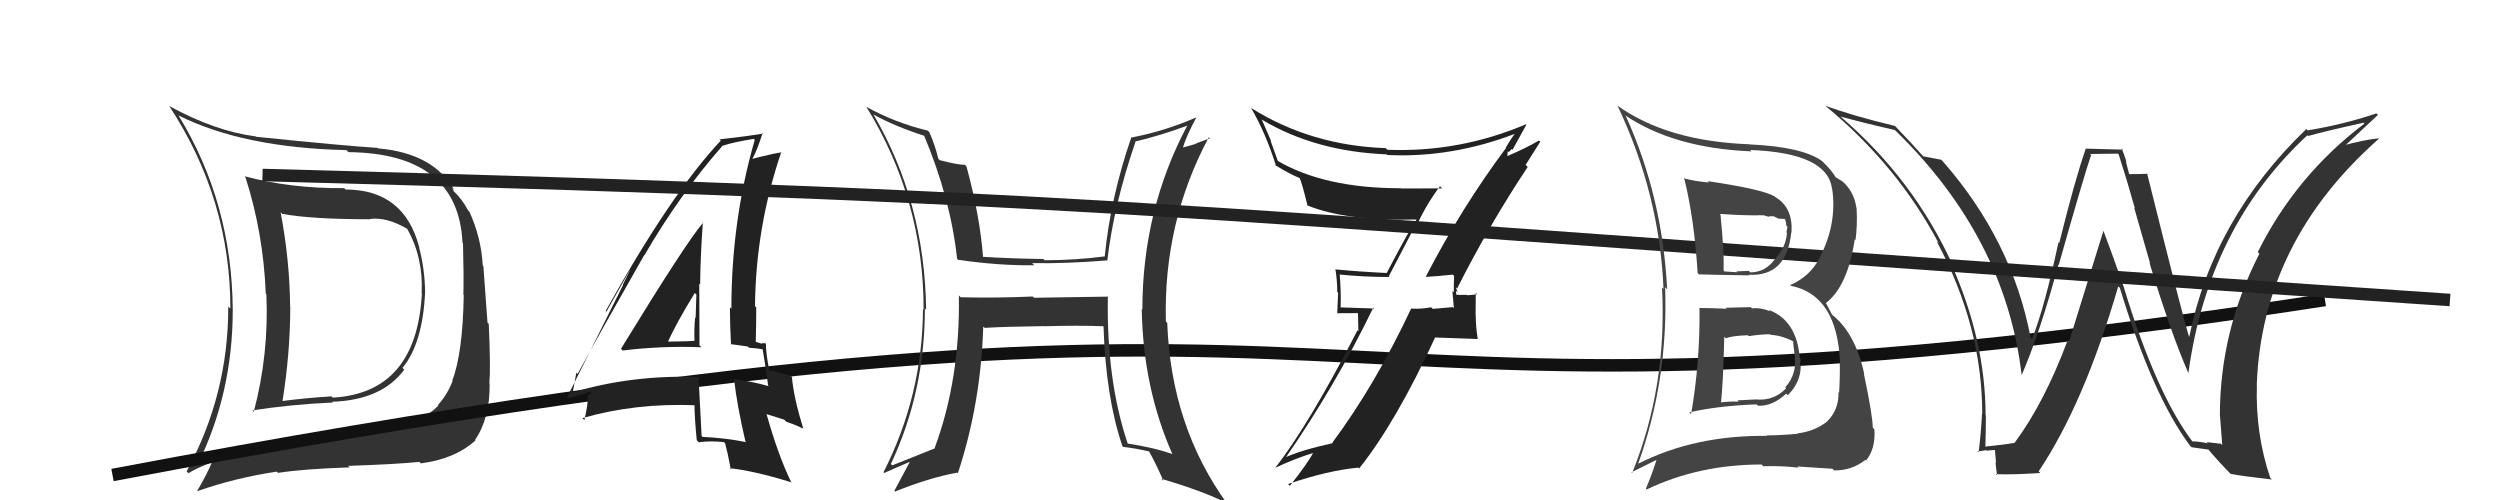
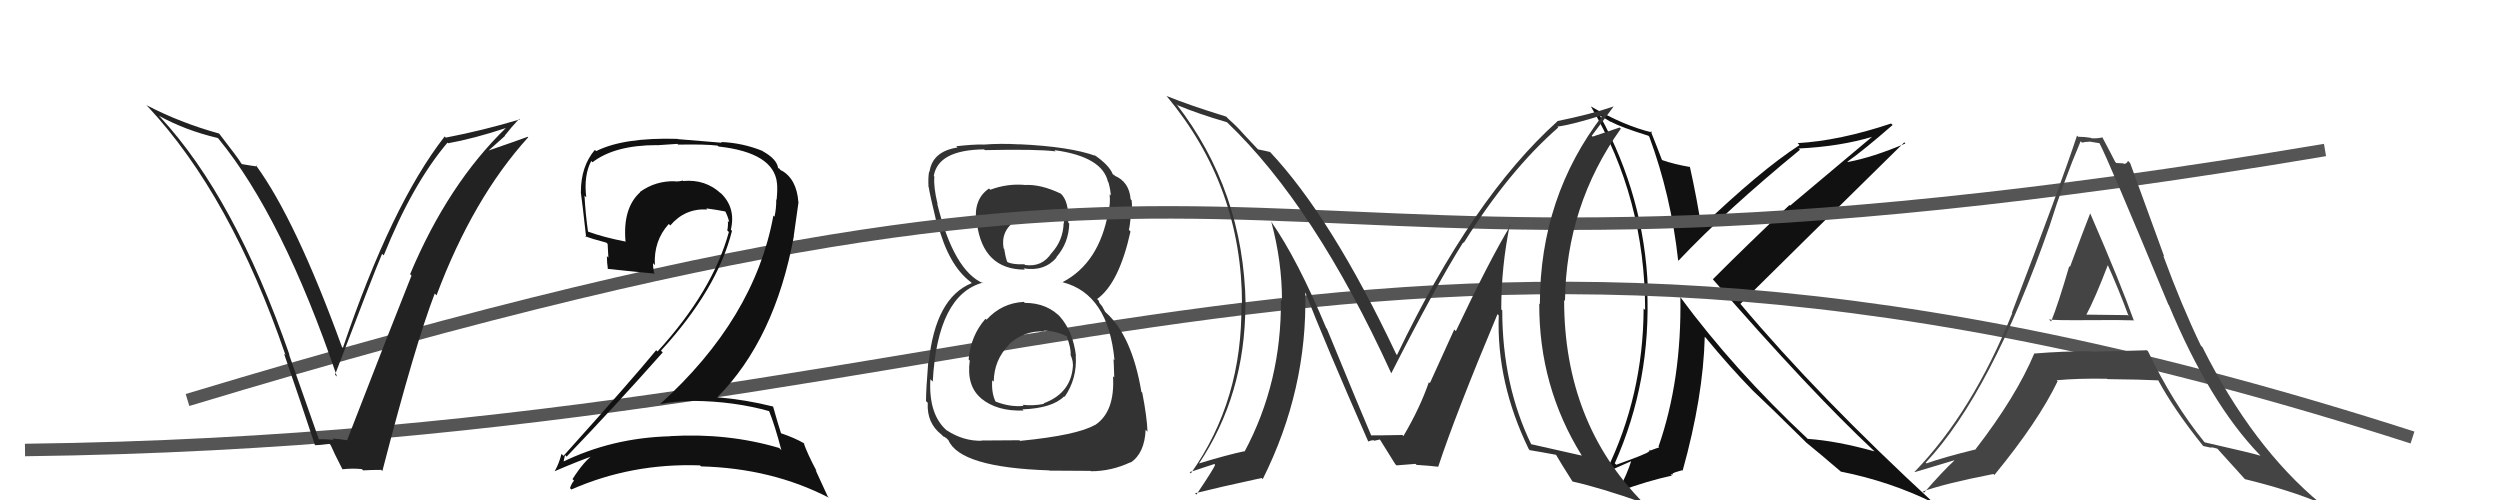
<svg xmlns="http://www.w3.org/2000/svg" width="200" height="40" viewBox="0,0,200,40">
-   <path fill="#333" d="M27.64 15.16L27.64 15.16L27.53 15.05Q23.27 15.09 19.57 14.10L19.54 14.07L19.63 14.16Q21.07 18.64 21.26 23.48L21.21 23.44L21.31 23.53Q21.52 28.35 20.30 32.95L20.33 32.98L20.19 32.84Q23.13 32.36 26.63 32.20L26.53 32.10L26.57 32.14Q30.55 32.01 32.34 29.57L32.35 29.59L32.20 29.43Q33.82 27.47 34.01 23.36L34.00 23.36L34.01 23.36Q33.98 21.51 33.53 19.80L33.57 19.84L33.55 19.82Q32.35 15.16 27.63 15.16ZM15.70 37.15L15.78 37.23L15.78 37.23Q18.62 31.50 18.62 24.80L18.53 24.71L18.62 24.80Q18.57 16.23 14.27 9.22L14.24 9.19L14.29 9.24Q19.46 11.82 27.72 12.01L27.84 12.13L27.88 12.17Q36.66 12.27 37.00 19.42L37.05 19.48L37.04 19.46Q37.11 22.12 37.07 23.57L37.16 23.66L37.10 23.59Q37.02 28.28 36.18 30.45L36.07 30.33L36.21 30.47Q35.79 31.57 35.03 32.41L35.04 32.43L35.07 32.45Q33.62 33.90 30.99 34.39L30.94 34.34L31.01 34.41Q29.45 34.72 26.44 34.94L26.45 34.95L26.34 34.85Q20.36 35.44 15.75 37.20ZM33.58 36.98L33.62 37.02L33.67 37.07Q36.40 36.72 38.04 35.23L38.02 35.22L38.00 35.20Q39.21 33.43 39.17 30.69L39.17 30.70L39.15 30.67Q39.26 29.41 39.10 25.91L39.00 25.81L38.67 21.29L38.62 21.23Q38.50 19.02 37.55 16.93L37.57 16.95L37.44 16.82Q36.97 15.93 36.29 15.29L36.31 15.31L36.19 15.04L36.34 15.19Q34.66 12.25 30.24 11.87L30.15 11.78L30.20 11.83Q27.48 11.66 20.48 10.94L20.44 10.90L20.45 10.91Q17.22 10.50 13.53 8.48L13.42 8.37L13.55 8.50Q18.43 15.93 18.43 24.69L18.28 24.54L18.26 24.51Q18.28 31.55 14.93 37.71L15.00 37.78L15.08 37.86Q15.65 37.48 16.98 36.98L16.93 36.93L16.96 36.96Q16.63 37.81 15.76 39.30L15.87 39.41L15.76 39.30Q18.80 38.23 22.15 37.73L22.20 37.79L22.24 37.83Q24.32 37.51 27.98 37.39L27.93 37.34L27.85 37.27Q31.72 37.14 33.55 36.95ZM33.61 23.34L33.75 23.49L33.75 23.49Q33.32 31.43 26.62 31.81L26.63 31.82L26.52 31.71Q24.58 31.82 22.52 32.09L22.51 32.08L22.59 32.16Q23.22 28.22 23.22 24.57L23.32 24.66L23.21 24.55Q23.18 20.83 22.45 16.98L22.52 17.05L22.58 17.11Q24.92 17.54 29.60 17.54L29.59 17.53L29.58 17.52Q30.91 17.34 32.55 18.29L32.46 18.19L32.57 18.30Q33.88 20.61 33.73 23.47Z" />
-   <path d="M9 38 C120 17,95 38,186 24" stroke="#111" fill="none" />
-   <path fill="#333" d="M88.55 23.67L88.60 23.73L82.72 23.82L82.62 23.72Q79.78 23.85 76.85 23.78L76.87 23.80L76.71 23.63Q76.82 30.33 74.77 35.85L74.85 35.94L74.78 35.87Q73.13 36.54 71.38 37.23L71.33 37.18L71.27 37.12Q73.99 31.34 73.99 24.68L74.03 24.72L74.09 24.79Q73.99 16.19 69.87 9.15L70.03 9.30L69.90 9.17Q71.54 10.09 74.02 10.89L73.98 10.86L73.89 10.76Q76.04 15.84 76.57 20.71L76.62 20.77L76.63 20.78Q79.89 21.26 82.74 21.22L82.58 21.06L82.58 21.05Q85.29 21.10 88.60 20.83L88.60 20.83L88.59 20.82Q89.09 16.44 90.84 11.34L90.84 11.35L90.81 11.32Q92.74 10.88 94.99 10.05L94.96 10.02L94.98 10.05Q91.39 16.81 91.39 24.77L91.36 24.73L91.34 24.71Q91.44 31.02 93.80 36.35L93.84 36.39L93.76 36.31Q92.25 35.79 90.19 35.48L90.08 35.37L90.23 35.52Q88.51 30.45 88.63 23.75ZM89.78 35.67L89.89 35.79L89.85 35.75Q90.83 35.86 91.94 36.12L91.97 36.16L91.93 36.12Q92.43 37.00 93.08 38.48L92.97 38.37L92.90 38.30Q96.31 39.31 98.10 40.23L98.22 40.35L98.18 40.31Q93.68 34.10 93.38 25.84L93.45 25.90L93.27 25.73Q93.06 17.79 96.71 10.97L96.80 11.06L95.69 11.47L95.71 11.49Q95.16 11.67 94.55 11.82L94.49 11.76L94.61 11.88Q94.88 10.93 95.72 9.37L95.87 9.53L95.73 9.38Q93.16 10.50 90.53 11.00L90.43 10.90L90.51 10.97Q88.84 15.82 88.38 20.50L88.41 20.53L88.39 20.51Q86.00 20.82 83.56 20.82L83.54 20.79L83.46 20.72Q81.03 20.69 78.52 20.54L78.56 20.57L78.65 20.66Q78.42 17.39 77.32 13.32L77.15 13.15L77.18 13.18Q76.62 13.19 75.17 12.81L75.11 12.74L75.07 12.71Q74.80 11.60 74.35 10.58L74.19 10.41L74.22 10.45Q71.61 9.82 69.33 8.56L69.31 8.55L69.30 8.53Q73.89 15.98 73.89 24.77L73.73 24.62L73.84 24.72Q73.80 31.65 70.68 37.78L70.60 37.70L70.74 37.84Q71.41 37.53 72.75 36.96L72.65 36.86L72.77 36.98Q72.35 37.74 71.55 39.26L71.55 39.26L71.61 39.32Q74.32 38.23 76.57 37.81L76.60 37.84L76.63 37.86Q78.47 32.28 78.66 26.12L78.72 26.18L78.78 26.23Q80.34 26.13 83.54 26.09L83.58 26.13L83.55 26.10Q86.37 26.02 88.27 26.10L88.36 26.18L88.28 26.11Q88.46 31.76 89.79 35.69Z" />
-   <path fill="#222" d="M114.07 22.19L114.02 22.13L114.04 22.15Q114.81 22.12 116.22 21.97L116.31 22.06L116.33 22.08Q116.30 22.74 116.30 23.39L116.19 23.28L116.31 24.65L116.23 24.57Q115.45 24.63 114.62 24.71L114.58 24.67L114.49 24.58Q113.76 24.73 112.92 24.69L112.91 24.67L112.90 24.67Q110.01 30.81 106.59 35.41L106.59 35.41L106.62 35.45Q104.04 36.02 102.74 36.63L102.83 36.71L102.80 36.69Q106.82 30.89 109.87 24.60L109.94 24.68L107.22 24.59L107.25 24.62Q107.29 23.32 107.18 21.99L107.24 22.06L107.15 21.96Q109.10 22.16 111.16 22.16L111.10 22.11L113.02 18.43L113.12 18.53Q113.98 16.50 115.20 14.90L115.30 15.00L115.37 15.07Q113.67 15.08 112.07 15.08L112.14 15.15L112.05 15.06Q105.95 15.06 102.18 12.85L102.23 12.89L101.64 11.24L101.69 11.28Q101.31 10.42 100.93 9.54L100.81 9.42L100.98 9.59Q105.23 12.12 110.94 12.35L110.91 12.32L110.99 12.40Q116.15 12.65 121.29 10.67L121.13 10.51L121.25 10.63Q120.96 10.95 120.46 11.82L120.55 11.91L120.48 11.84Q116.90 16.64 114.05 22.16ZM122.21 13.35L122.05 13.19L123.22 11.34L123.11 11.24Q122.21 11.79 120.54 12.51L120.58 12.55L120.62 12.10L120.70 12.17Q120.83 12.04 120.94 11.92L120.88 11.86L121.00 11.99Q121.38 11.30 122.11 9.97L122.02 9.88L122.08 9.94Q116.73 12.21 110.98 11.98L111.02 12.01L110.85 11.85Q104.90 11.64 100.14 8.67L100.22 8.75L100.06 8.59Q101.25 10.62 102.09 13.29L101.93 13.13L102.02 13.21Q103.21 13.95 104.01 14.26L103.84 14.08L103.96 14.21Q104.14 14.57 104.60 16.44L104.55 16.39L104.60 16.44Q107.77 17.71 113.29 17.56L113.32 17.58L113.32 17.58Q112.92 18.06 110.94 21.83L110.90 21.80L110.95 21.84Q108.80 21.74 106.82 21.55L106.80 21.54L106.84 21.58Q106.98 22.48 106.98 23.35L107.05 23.43L106.98 25.06L108.64 25.05L108.67 26.49L108.60 26.42Q104.77 33.90 101.99 37.47L101.94 37.43L101.96 37.45Q103.56 36.69 105.20 36.19L105.12 36.11L105.12 36.12Q104.56 37.15 103.19 38.86L103.10 38.78L103.05 38.72Q106.22 37.64 108.66 37.41L108.79 37.53L108.73 37.48Q111.70 33.75 114.82 26.97L114.85 27.00L118.21 27.12L118.22 27.13Q118.06 26.13 118.06 25.22L118.05 25.22L118.06 23.43L118.17 23.54Q117.94 23.58 117.39 23.62L117.22 23.45L117.36 23.59Q116.77 23.59 116.50 23.59L116.54 23.62L116.53 23.61Q116.45 23.42 116.49 23.27L116.62 23.40L116.46 22.98L116.57 23.08Q119.13 18.00 122.22 13.35Z" />
-   <path fill="#222" d="M49.69 27.91L49.81 28.03L49.82 28.04Q52.91 27.66 56.11 27.78L55.93 27.60L55.96 27.63Q55.94 25.10 55.94 22.70L55.98 22.74L56.01 22.77Q56.04 20.33 56.23 17.78L56.26 17.80L56.26 17.80Q54.90 19.37 49.68 27.90ZM59.61 35.28L59.56 35.22L59.70 35.37Q57.99 35.03 56.20 34.95L56.13 34.88L56.13 34.88Q56.00 32.58 55.88 30.10L55.87 30.09L55.94 30.16Q50.60 29.97 45.88 31.37L45.76 31.25L45.83 31.32Q45.92 30.80 46.11 29.81L46.20 29.90L46.21 29.91Q47.95 26.70 51.53 20.42L51.55 20.44L51.54 20.44Q54.40 15.52 57.82 11.64L57.89 11.71L57.84 11.65Q58.63 11.38 60.30 11.11L60.30 11.11L60.38 11.19Q58.51 17.66 58.51 24.70L58.36 24.55L58.39 24.58Q58.40 26.07 58.48 27.56L58.45 27.53L59.82 27.72L59.92 27.82Q60.52 27.85 61.13 27.96L61.02 27.85L60.99 27.83Q61.19 28.90 61.45 30.84L61.52 30.91L61.52 30.90Q60.17 30.51 58.68 30.32L58.80 30.44L58.73 30.36Q58.95 32.37 59.63 35.30ZM61.33 27.52L61.34 27.53L61.30 27.49Q61.14 27.44 60.95 27.44L61.02 27.52L60.47 27.35L60.46 27.33Q60.50 26.00 60.50 24.59L60.47 24.56L60.40 24.49Q60.46 18.16 62.51 12.14L62.51 12.14L62.55 12.18Q61.67 12.32 60.22 12.70L60.22 12.70L60.20 12.68Q60.56 12.05 61.01 10.64L60.89 10.52L61.06 10.69Q59.62 10.92 57.56 11.15L57.62 11.21L57.66 11.25Q53.66 15.51 48.45 24.88L48.51 24.94L50.58 21.26L50.57 21.25Q50.09 22.22 49.82 22.79L49.84 22.81L45.36 31.80L45.42 31.86Q46.07 31.72 47.22 31.33L47.30 31.42L47.11 31.61L47.04 31.54Q47.05 32.35 46.75 33.61L46.67 33.53L46.59 33.45Q50.81 32.23 55.65 32.42L55.56 32.34L55.56 32.33Q55.55 33.24 55.74 35.22L55.79 35.27L55.91 35.38Q56.84 35.25 57.91 35.37L57.90 35.35L58.01 35.46Q58.21 36.20 58.47 37.57L58.33 37.42L58.37 37.46Q60.22 37.64 63.23 38.56L63.20 38.52L63.33 38.65Q62.25 36.43 61.33 33.15L61.29 33.12L62.73 33.57L62.92 33.75Q63.57 33.95 64.25 34.29L64.17 34.20L64.26 34.29Q63.50 31.82 63.35 30.15L63.23 30.03L63.32 30.12Q62.61 29.83 61.47 29.60L61.61 29.74L61.56 29.69Q61.27 28.33 61.27 27.45ZM53.35 27.38L53.29 27.32L53.40 27.43Q54.02 25.99 55.58 23.44L55.74 23.60L55.71 23.57Q55.69 24.50 55.65 25.45L55.70 25.50L55.61 25.41Q55.52 26.32 55.56 27.27L55.61 27.31L55.55 27.26Q55.07 27.31 54.49 27.31L54.44 27.25L54.50 27.31Q53.91 27.33 53.30 27.33Z" />
-   <path fill="#333" d="M175.35 35.31L175.38 35.33L175.46 35.41Q172.50 31.54 169.88 22.90L169.85 22.87L169.88 22.90Q169.09 20.63 168.29 18.50L168.27 18.48L165.51 27.37L165.40 27.25Q163.57 32.17 161.18 35.41L161.25 35.49L161.19 35.42Q160.43 35.57 158.79 35.73L158.87 35.80L158.83 35.76Q158.87 34.51 158.87 33.25L158.90 33.28L158.85 33.23Q158.83 27.19 156.08 21.07L156.18 21.16L156.21 21.19Q153.04 14.26 147.18 9.27L147.09 9.18L147.23 9.32Q149.23 9.87 151.59 10.40L151.70 10.51L151.66 10.47Q160.43 19.02 161.73 29.98L161.70 29.95L161.74 29.99Q163.23 26.53 164.67 21.17L164.78 21.27L164.70 21.19Q166.79 13.81 167.29 12.40L167.21 12.32L169.43 12.29L169.50 12.37Q170.14 14.34 170.79 16.66L170.73 16.60L172.01 21.08L171.96 21.03Q173.66 26.61 175.07 29.85L174.97 29.75L175.07 29.85Q176.67 18.16 184.59 10.82L184.60 10.83L184.65 10.88Q186.11 10.47 189.08 9.82L189.05 9.79L189.15 9.89Q183.67 14.04 180.62 20.17L180.72 20.27L180.75 20.30Q177.59 26.47 177.59 33.24L177.62 33.27L177.60 33.26Q177.70 34.46 177.78 35.60L177.68 35.50L176.52 35.37L176.62 35.47Q175.93 35.31 175.36 35.31ZM181.74 38.34L181.71 38.32L181.62 38.23Q180.43 34.71 180.55 30.83L180.44 30.73L180.54 30.82Q180.95 19.36 190.31 11.10L190.31 11.09L190.29 11.07Q189.20 11.16 187.26 11.69L187.28 11.72L187.40 11.84Q188.33 10.98 190.24 9.19L190.22 9.18L190.12 9.07Q187.56 9.94 184.62 10.43L184.67 10.48L184.51 10.32Q177.05 17.47 175.14 26.95L175.12 26.92L175.12 26.93Q174.63 25.38 171.78 13.92L171.87 14.01L171.77 13.90Q171.30 13.93 170.34 13.93L170.33 13.92L170.06 12.88L170.12 12.95Q169.94 12.35 169.72 11.85L169.83 11.97L166.86 11.89L166.86 11.90Q166.01 14.32 164.74 19.44L164.73 19.43L164.68 19.38Q163.55 24.65 162.56 27.12L162.51 27.07L162.45 27.01Q160.96 19.21 155.41 12.89L155.32 12.80L155.30 12.78Q154.80 12.69 153.84 12.50L153.87 12.53L153.94 12.60Q153.10 11.64 151.54 10.01L151.70 10.17L151.61 10.08Q148.20 9.26 146.03 8.46L146.17 8.60L146.07 8.50Q151.82 13.26 155.10 19.47L154.96 19.33L154.94 19.32Q158.58 26.11 158.58 33.11L158.55 33.08L158.56 33.10Q158.49 34.58 158.29 36.18L158.22 36.11L158.20 36.08Q158.45 36.11 158.90 36.01L159.07 36.18L158.95 36.05Q159.45 36.00 159.68 36.00L159.59 35.91L159.68 37.03L159.64 36.99Q159.69 37.50 159.77 38.04L159.65 37.91L159.66 37.93Q160.94 37.99 163.23 37.84L163.07 37.68L163.09 37.71Q166.72 32.31 169.46 22.91L169.59 23.03L169.59 23.04Q172.23 31.69 175.20 35.65L175.28 35.73L175.33 35.78Q175.86 35.85 176.70 35.97L176.58 35.85L176.55 35.82Q177.50 36.96 178.57 38.03L178.54 38.00L178.45 37.91Q179.36 38.09 181.75 38.36Z" />
-   <path d="M21 14 C96 16,92 17,196 24" stroke="#222" fill="none" />
-   <path fill="#444" d="M136.00 24.70L135.96 24.65L135.96 24.65Q136.01 28.97 135.29 33.12L135.25 33.09L135.16 32.99Q137.44 32.46 140.53 32.35L140.48 32.30L140.65 32.46Q141.83 32.50 142.89 31.49L142.95 31.55L143.02 31.62Q144.06 30.59 144.06 29.26L144.09 29.29L143.97 29.17Q144.06 28.96 144.03 28.69L143.98 28.64L143.98 28.64Q143.74 25.62 141.49 24.79L141.48 24.77L141.61 24.90Q140.84 24.59 140.16 24.67L140.11 24.62L140.06 24.57Q139.09 24.59 138.06 24.62L138.09 24.66L138.14 24.70Q136.97 24.64 135.94 24.64ZM134.68 14.17L134.74 14.23L134.72 14.20Q135.54 17.46 135.81 21.84L135.88 21.91L135.92 21.95Q137.29 21.99 139.96 22.03L139.97 22.04L139.90 21.98Q142.95 22.14 143.30 18.59L143.35 18.64L143.32 18.61Q143.45 16.62 142.05 15.78L142.08 15.81L141.98 15.72Q141.02 15.14 136.61 14.49L136.62 14.50L136.72 14.60Q135.72 14.52 134.80 14.29ZM131.05 37.07L130.99 37.01L131.06 37.08Q133.47 30.36 133.21 22.97L133.32 23.09L133.37 23.13Q133.00 15.76 130.07 9.29L130.12 9.34L129.99 9.21Q133.90 11.86 140.13 12.11L140.13 12.12L140.02 12.00Q146.22 12.23 146.56 15.12L146.70 15.26L146.58 15.14Q146.97 17.96 145.56 20.63L145.56 20.63L145.57 20.64Q144.80 22.12 143.21 22.81L143.15 22.74L143.26 22.86Q146.97 23.60 147.20 28.97L147.15 28.92L147.18 28.95Q147.21 30.00 147.13 31.41L147.11 31.39L147.08 31.37Q147.12 32.77 146.18 33.70L146.15 33.67L146.19 33.71Q145.14 34.52 143.80 34.67L143.81 34.67L143.84 34.70Q142.41 34.83 141.34 34.83L141.29 34.79L141.37 34.87Q135.60 34.80 131.07 37.09ZM143.90 37.43L143.80 37.33L143.79 37.32Q144.73 37.39 146.59 37.50L146.66 37.56L146.72 37.63Q148.13 37.66 149.23 36.79L149.27 36.83L149.28 36.84Q150.06 35.91 149.95 34.34L149.82 34.21L149.82 34.21Q149.83 33.35 149.11 29.89L149.18 29.96L149.14 29.92Q148.43 26.65 146.56 25.17L146.56 25.17L146.11 24.30L146.06 24.25Q147.81 22.92 148.38 19.15L148.42 19.19L148.44 19.21Q148.60 18.07 148.53 16.67L148.36 16.50L148.52 16.66Q148.31 15.19 147.20 14.35L147.20 14.35L147.35 14.50Q146.94 14.21 146.83 14.17L146.88 14.22L146.87 14.21Q146.56 13.64 145.72 12.84L145.82 12.94L145.76 12.88Q144.17 11.74 139.94 11.55L140.01 11.62L139.94 11.54Q133.34 11.30 129.34 8.41L129.31 8.37L129.41 8.47Q132.77 15.57 133.08 23.11L132.99 23.02L132.96 22.99Q133.38 30.91 130.57 37.84L130.51 37.79L132.52 36.79L132.52 36.79Q132.16 37.95 131.67 39.09L131.71 39.14L131.73 39.16Q135.90 37.16 140.93 37.16L141.10 37.34L141.07 37.30Q142.43 37.25 143.87 37.41ZM141.75 26.87L141.67 26.79L141.67 26.79Q142.51 26.83 143.43 27.29L143.33 27.20L143.46 27.32Q143.45 27.54 143.60 28.60L143.64 28.65L143.58 28.59Q143.75 29.94 142.82 30.99L142.80 30.96L142.89 31.06Q141.93 32.07 140.52 31.96L140.51 31.95L139.00 32.03L139.09 32.13Q138.26 32.10 137.54 32.21L137.57 32.25L137.67 32.35Q137.87 30.41 137.94 26.94L138.04 27.04L138.06 27.06Q138.58 26.86 139.83 26.82L139.96 26.94L139.91 26.89Q141.03 26.72 141.63 26.75ZM140.61 17.17L140.66 17.21L141.06 17.23L141.03 17.20Q141.37 17.32 141.56 17.35L141.51 17.30L141.89 17.30L142.27 17.49L142.83 17.52L142.76 17.45Q142.90 17.74 142.90 18.04L143.00 18.14L142.91 18.59L142.96 18.63Q142.87 19.80 141.99 20.73L142.03 20.77L141.99 20.73Q141.23 21.79 140.02 21.79L140.00 21.77L139.90 21.67Q138.91 21.71 138.91 21.71L138.95 21.74L138.98 21.78Q137.61 21.70 137.95 21.70L137.92 21.67L137.89 21.64Q137.94 20.20 137.64 17.16L137.52 17.04L137.59 17.11Q139.15 17.23 140.68 17.23Z" />
+   <path fill="#111" d="M131.94 10.93L131.88 10.87L131.94 10.93Q133.68 15.64 134.25 20.82L134.32 20.88L134.28 20.85Q138.09 16.82 144.00 11.98L143.96 11.95L143.89 11.88Q147.24 11.72 149.86 10.92L149.83 10.89L143.21 16.45L143.16 16.40Q139.88 19.48 137.03 22.34L136.84 22.15L136.92 22.22Q144.85 31.34 149.91 36.06L149.97 36.12L149.96 36.11Q146.95 35.27 144.63 35.11L144.64 35.13L144.62 35.11Q138.71 29.58 134.41 23.75L134.50 23.85L134.43 23.77Q134.54 30.40 132.68 35.73L132.77 35.82L132.74 35.79Q132.53 35.85 132.04 36.04L131.98 35.98L131.93 36.12L131.92 36.11Q131.85 36.27 129.30 37.18L129.23 37.11L129.18 37.07Q132.12 30.48 131.77 23.02L131.86 23.11L131.83 23.08Q131.55 15.79 128.01 9.28L127.91 9.19L128.56 9.57L128.88 9.77L128.84 9.70L128.91 9.76Q129.66 10.17 131.87 10.86ZM132.04 10.46L132.16 10.58L132.18 10.60Q129.92 10.06 127.30 8.53L127.23 8.47L127.25 8.48Q131.61 15.86 131.61 24.80L131.50 24.69L131.49 24.68Q131.46 31.65 128.49 37.71L128.54 37.76L130.55 36.87L130.51 36.84Q130.18 37.91 129.49 39.21L129.42 39.13L129.58 39.29Q131.80 38.47 133.75 38.05L133.65 37.96L133.86 37.94L133.80 37.88Q134.00 37.77 134.57 37.62L134.65 37.70L134.61 37.66Q136.26 31.74 136.38 26.94L136.31 26.87L136.46 27.02Q138.38 29.36 140.21 31.23L140.38 31.40L140.27 31.29Q141.42 32.36 144.43 35.33L144.41 35.32L144.53 35.43L144.47 35.38Q145.46 36.18 147.33 37.78L147.40 37.85L147.28 37.73Q151.23 38.52 154.69 40.23L154.70 40.24L154.70 40.24Q145.49 31.75 139.25 24.33L139.10 24.18L139.23 24.31Q143.59 19.99 152.34 11.39L152.28 11.32L152.43 11.48Q149.85 12.58 147.83 12.96L147.87 13.01L147.80 12.93Q149.09 12.02 151.41 10.00L151.34 9.93L151.29 9.88Q147.16 11.26 143.81 11.45L143.89 11.53L143.96 11.61Q140.84 13.62 135.96 18.30L135.99 18.33L136.16 18.50Q135.76 15.89 135.19 13.34L135.10 13.25L135.20 13.36Q133.97 13.15 132.98 12.81L132.86 12.69L132.95 12.78Q132.63 11.92 132.05 10.47Z" />
+   <path d="M2 36 C85 35,109 8,193 35" stroke="#555" fill="none" />
+   <path fill="#333" d="M81.97 24.22L81.85 24.09L81.91 24.15Q80.14 24.24 78.92 25.58L78.94 25.59L78.84 25.50Q77.65 26.86 77.49 28.76L77.52 28.78L77.58 28.85Q77.30 30.89 78.52 31.89L78.60 31.98L78.49 31.87Q79.75 32.92 81.88 32.84L81.96 32.92L81.79 32.75Q84.18 32.66 85.13 31.71L85.14 31.72L85.17 31.75Q86.18 30.29 86.06 28.46L86.07 28.46L86.08 28.48Q85.84 26.49 84.76 25.29L84.88 25.41L84.94 25.47Q83.81 24.23 81.99 24.23ZM81.86 14.70L81.87 14.71L81.95 14.79Q80.55 14.68 79.22 15.18L79.08 15.04L79.12 15.08Q77.87 15.93 78.10 17.79L78.15 17.84L78.15 17.85Q78.64 21.57 81.99 21.57L81.88 21.46L81.89 21.47Q83.54 21.74 84.53 20.60L84.58 20.66L84.50 20.58Q85.50 19.44 85.54 17.88L85.48 17.83L85.46 17.81Q85.54 16.06 84.82 15.45L84.97 15.60L84.86 15.49Q83.25 14.72 81.96 14.80ZM81.60 35.26L81.55 35.22L78.53 35.24L78.55 35.26Q77.07 35.30 75.73 34.42L75.75 34.44L75.78 34.47Q74.27 33.19 74.43 30.34L74.61 30.52L74.62 30.53Q75.00 23.60 78.62 22.61L78.51 22.51L78.67 22.67Q76.31 21.68 74.98 16.31L74.91 16.24L75.01 16.34Q74.67 14.93 74.75 14.13L74.64 14.03L74.70 14.09Q75.04 11.99 78.73 11.95L78.78 12.00L78.79 12.01Q83.00 11.92 84.45 12.11L84.32 11.98L84.35 12.01Q88.18 12.53 88.64 14.55L88.74 14.66L88.68 14.60Q88.86 15.27 88.86 15.65L88.87 15.65L88.77 15.55Q88.85 16.32 88.66 16.93L88.52 16.79L88.67 16.94Q87.94 21.04 85.01 22.57L85.11 22.67L85.02 22.58Q88.66 23.52 89.16 28.81L89.10 28.75L89.08 28.73Q89.10 28.91 89.14 30.20L89.09 30.15L89.04 30.10Q89.21 32.94 87.61 34.00L87.52 33.91L87.60 33.99Q86.18 34.82 81.61 35.27ZM83.95 37.65L83.95 37.65L87.25 37.67L87.27 37.70Q88.91 37.70 90.44 36.98L90.43 36.97L90.46 37.00Q91.57 36.25 91.65 34.38L91.75 34.48L91.80 34.54Q91.76 33.36 91.38 31.41L91.29 31.33L91.31 31.34Q90.56 26.87 88.47 25.00L88.41 24.94L88.18 24.52L87.94 24.21L87.91 24.07L87.77 23.92Q89.52 22.67 90.44 18.52L90.44 18.52L90.31 18.39Q90.39 18.09 90.47 17.25L90.48 17.27L90.48 17.27Q90.61 16.63 90.53 16.02L90.39 15.88L90.45 15.94Q90.34 14.54 89.16 14.05L89.18 14.06L89.12 13.96L89.07 13.99L89.03 13.95Q88.73 13.20 87.55 12.40L87.52 12.36L87.66 12.47L87.67 12.48Q85.63 11.73 81.55 11.54L81.58 11.57L81.56 11.55Q80.03 11.46 78.66 11.57L78.62 11.53L78.64 11.56Q77.80 11.55 76.50 11.70L76.56 11.76L76.60 11.80Q74.59 12.11 74.36 13.75L74.32 13.71L74.33 13.72Q74.24 14.17 74.28 14.96L74.24 14.92L74.30 14.98Q74.36 15.46 74.93 17.82L75.05 17.94L75.02 17.91Q75.88 21.21 77.63 22.54L77.56 22.47L77.74 22.64L77.74 22.65Q74.83 23.82 74.30 28.99L74.42 29.11L74.26 28.95Q74.08 31.17 74.08 32.09L74.23 32.23L74.22 32.22Q74.13 33.84 75.31 34.76L75.35 34.80L75.49 34.94Q75.45 34.87 75.72 35.06L75.84 35.18L75.87 35.21Q76.81 37.40 83.93 37.63ZM83.65 26.61L83.54 26.50L83.49 26.45Q84.49 26.47 85.37 26.92L85.40 26.95L85.33 26.89Q85.69 27.85 85.65 28.39L85.66 28.40L85.64 28.38Q85.83 28.83 85.83 29.14L85.73 29.04L85.84 29.14Q85.76 31.43 83.48 32.27L83.56 32.35L83.52 32.31Q82.60 32.49 81.80 32.38L81.95 32.53L81.89 32.47Q80.78 32.58 79.64 32.12L79.69 32.17L79.64 32.12Q79.30 31.40 79.38 30.41L79.37 30.41L79.50 30.53Q79.52 28.80 80.72 27.58L80.83 27.70L80.70 27.56Q81.96 26.41 83.56 26.52ZM83.76 17.02L83.79 17.05L83.77 17.03Q84.68 17.03 85.21 17.18L85.15 17.11L85.11 17.87L85.09 17.86Q85.05 19.22 84.14 20.23L84.27 20.37L84.13 20.23Q83.38 21.39 82.01 21.20L81.87 21.07L81.94 21.14Q80.99 21.18 80.57 20.95L80.63 21.01L80.58 20.96Q80.44 20.59 80.33 19.90L80.47 20.04L80.29 19.87Q80.04 18.48 81.26 17.64L81.31 17.69L81.38 17.76Q82.41 17.04 83.82 17.08Z" />
+   <path d="M15 32 C111 3,91 28,186 12" stroke="#555" fill="none" />
+   <path fill="#444" d="M164.07 25.70L164.06 25.69L163.91 25.54Q164.01 25.64 167.40 25.61L167.44 25.65L167.40 25.61Q169.67 25.59 170.74 25.63L170.78 25.67L170.68 25.57Q169.67 22.73 167.23 17.10L167.27 17.13L167.21 17.08Q166.65 18.50 165.60 21.35L165.55 21.30L165.54 21.29Q164.66 24.31 164.09 25.72ZM171.75 28.02L171.92 28.18L171.75 28.02Q169.58 28.09 167.38 28.13L167.32 28.08L167.35 28.10Q165.05 28.09 162.77 28.28L162.86 28.38L162.75 28.26Q161.28 31.75 158.05 35.93L158.16 36.05L158.06 35.95Q155.50 36.58 154.12 37.07L154.12 37.07L154.06 37.01Q159.28 31.45 163.96 18.09L163.99 18.12L163.96 18.09Q165.08 14.53 166.45 11.30L166.48 11.33L166.57 11.41Q166.80 11.34 167.14 11.34L167.12 11.32L167.98 11.46L167.93 11.40Q168.64 12.72 173.47 24.37L173.57 24.47L173.50 24.39Q176.76 32.22 180.76 36.37L180.82 36.44L180.84 36.46Q180.27 36.27 176.39 35.39L176.37 35.38L176.34 35.35Q173.82 32.25 171.84 28.10ZM176.24 35.66L176.25 35.68L176.90 35.82L176.86 35.79Q177.09 35.79 177.40 35.90L177.36 35.87L177.43 35.94Q177.69 36.24 179.52 38.25L179.64 38.38L179.59 38.33Q183.23 39.22 185.63 40.25L185.63 40.26L185.66 40.29Q180.20 35.77 176.20 27.78L176.16 27.74L176.07 27.65Q174.51 24.41 173.06 20.45L173.14 20.53L170.41 13.04L170.24 12.87Q170.14 13.11 169.91 13.11L169.87 13.07L169.30 13.04L169.21 12.94Q168.91 12.34 168.18 10.97L168.12 10.91L168.21 10.99Q167.77 11.09 167.32 11.06L167.27 11.01L167.29 11.03Q166.79 10.94 166.25 10.94L166.30 10.99L166.16 10.85Q164.84 14.86 160.95 25.02L160.99 25.06L160.98 25.05Q157.81 32.95 153.16 37.75L153.26 37.85L153.18 37.77Q154.30 37.44 156.32 36.83L156.19 36.70L156.34 36.85Q155.48 37.63 153.92 39.42L153.92 39.42L153.82 39.32Q155.55 38.69 159.47 37.92L159.56 38.01L159.55 38.00Q163.05 33.74 164.61 30.50L164.61 30.50L164.53 30.42Q166.23 30.26 168.55 30.30L168.54 30.29L168.59 30.33Q171.31 30.36 172.68 30.43L172.66 30.41L172.62 30.36Q173.91 32.76 176.27 35.70ZM168.52 20.98L168.51 20.96L168.52 20.97Q169.52 23.20 170.29 25.29L170.21 25.21L166.85 25.17L166.89 25.21Q167.60 23.90 168.66 21.12Z" />
+   <path fill="#222" d="M25.48 35.16L25.54 35.23L23.12 28.35L23.16 28.39Q18.76 15.77 12.82 9.37L12.85 9.40L12.71 9.26Q14.83 10.43 17.42 11.04L17.35 10.97L17.49 11.11Q22.62 17.38 26.96 30.13L26.90 30.07L26.80 29.98Q29.88 21.90 30.57 20.30L30.60 20.34L30.70 20.43Q32.99 14.73 35.80 11.41L35.92 11.53L35.85 11.46Q37.92 11.09 40.54 10.22L40.52 10.20L40.52 10.19Q35.85 14.70 32.81 21.93L32.81 21.93L32.92 22.05Q31.47 25.66 27.78 35.18L27.83 35.23L27.82 35.22Q27.15 35.12 26.58 35.08L26.65 35.15L26.70 35.20Q26.04 35.11 25.47 35.15ZM30.47 37.56L30.49 37.59L30.59 37.68Q33.22 27.52 34.78 23.48L34.94 23.65L34.92 23.63Q37.84 15.85 42.26 10.98L42.32 11.04L42.22 10.94Q41.19 11.32 39.09 12.04L39.09 12.04L40.40 10.87L40.38 10.85Q40.93 10.15 41.54 9.50L41.55 9.51L41.59 9.55Q38.67 10.43 35.66 11.01L35.64 10.98L35.57 10.92Q31.32 16.37 27.43 27.83L27.37 27.77L27.35 27.74Q23.66 17.58 20.46 13.20L20.61 13.35L20.58 13.32Q20.24 13.28 19.36 13.13L19.20 12.97L19.29 13.06Q19.15 12.77 17.55 10.71L17.50 10.66L17.52 10.68Q14.41 9.82 11.71 8.41L11.85 8.55L11.81 8.51Q18.46 15.62 22.84 28.41L22.90 28.47L22.72 28.29Q24.01 32.02 25.19 35.59L25.28 35.68L25.20 35.61Q25.52 35.62 26.36 35.51L26.51 35.66L26.45 35.60Q26.70 36.19 27.39 37.53L27.40 37.54L27.40 37.54Q28.23 37.45 28.95 37.53L28.97 37.55L29.05 37.63Q29.74 37.59 30.50 37.59Z" />
+   <path fill="#333" d="M120.91 18.10L120.78 17.97L120.84 18.03Q119.14 20.85 116.47 26.49L116.34 26.36L114.39 30.65L114.31 30.57Q113.60 32.64 112.27 34.89L112.19 34.81L112.20 34.82Q112.62 34.78 110.95 34.82L111.02 34.89L110.93 34.81Q110.96 34.83 109.70 34.83L109.77 34.90L109.69 34.82Q109.09 33.45 106.15 26.30L106.10 26.24L106.10 26.25Q103.80 20.74 101.70 17.74L101.83 17.86L101.70 17.73Q102.56 20.91 102.56 24.07L102.59 24.11L102.47 23.98Q102.54 30.56 99.57 36.12L99.55 36.11L99.54 36.10Q98.16 36.39 95.80 37.11L95.80 37.11L95.86 37.17Q99.63 31.58 99.63 24.35L99.52 24.24L99.65 24.37Q99.50 15.26 94.09 8.30L94.24 8.45L94.21 8.42Q95.80 9.09 98.16 9.78L98.16 9.77L98.16 9.78Q105.20 16.51 111.29 29.84L111.33 29.87L111.31 29.85Q114.85 22.89 117.06 19.38L117.00 19.32L117.10 19.43Q120.70 13.66 124.66 10.20L124.62 10.16L124.59 10.13Q125.89 9.95 128.25 9.19L128.18 9.11L128.25 9.18Q123.19 15.73 123.19 24.33L123.24 24.38L123.14 24.28Q123.11 30.92 126.54 36.44L126.72 36.62L126.55 36.45Q125.21 36.14 122.47 35.53L122.55 35.61L122.52 35.59Q120.18 30.80 120.18 24.82L120.22 24.87L120.10 24.75Q120.10 21.32 120.79 17.97ZM122.42 36.06L122.36 35.99L122.37 36.01Q123.06 36.12 124.51 36.39L124.45 36.33L124.45 36.33Q124.85 37.03 125.80 38.52L125.90 38.62L125.80 38.52Q128.00 39.01 131.47 40.23L131.43 40.19L131.47 40.23Q125.13 33.82 125.13 24.00L125.25 24.12L125.20 24.07Q125.29 16.42 129.67 10.29L129.57 10.20L127.41 10.93L127.34 10.86Q128.44 9.41 129.08 8.53L129.13 8.58L129.08 8.52Q127.20 9.16 124.57 9.69L124.56 9.68L124.59 9.71Q117.81 15.80 111.76 28.40L111.74 28.38L111.70 28.34Q106.51 17.36 101.56 12.11L101.61 12.16L101.61 12.16Q101.21 12.06 100.64 11.95L100.60 11.91L99.48 10.72L99.40 10.63Q98.96 10.12 98.27 9.51L98.22 9.46L98.10 9.33Q95.12 8.41 93.33 7.68L93.32 7.68L93.36 7.72Q99.36 14.94 99.36 24.34L99.35 24.33L99.31 24.28Q99.42 32.01 95.27 37.87L95.22 37.82L95.17 37.77Q95.85 37.54 97.15 37.12L97.22 37.20L97.21 37.18Q97.12 37.48 95.71 39.57L95.62 39.48L95.60 39.46Q97.43 39.00 100.93 38.24L100.93 38.24L101.02 38.33Q104.61 31.15 104.42 23.38L104.50 23.47L104.42 23.38Q105.99 27.42 109.45 35.30L109.43 35.29L109.47 35.32Q109.67 35.22 109.90 35.22L109.94 35.26L110.38 35.16L110.43 35.22Q110.82 35.83 111.62 37.13L111.75 37.26L111.72 37.23Q113.24 37.11 113.24 37.11L113.28 37.15L113.32 37.19Q114.42 37.26 115.07 37.34L114.94 37.22L115.06 37.33Q116.45 33.12 119.80 25.13L119.93 25.27L119.90 25.23Q119.71 30.60 122.30 35.93Z" />
+   <path fill="#111" d="M61.50 32.83L61.53 32.86L61.51 32.84Q61.98 33.99 62.51 36.01L62.48 35.98L62.34 35.84Q58.23 34.62 53.62 34.89L53.62 34.88L53.63 34.90Q48.92 35.02 44.92 37.00L45.02 37.09L45.05 37.12Q45.19 36.35 45.22 36.42L45.37 36.57L45.33 36.53Q49.10 32.61 53.02 28.19L52.88 28.06L52.88 28.05Q57.38 23.15 58.56 18.47L58.45 18.35L58.47 18.37Q58.89 16.59 57.62 15.41L57.63 15.42L57.68 15.48Q56.43 14.32 54.65 14.48L54.64 14.47L54.61 14.44Q54.39 14.52 54.04 14.52L54.06 14.54L54.02 14.50Q52.45 14.45 51.19 15.36L51.28 15.45L51.21 15.38Q49.81 16.65 50.04 19.31L50.07 19.34L50.06 19.33Q48.27 18.98 47.05 18.53L47.10 18.58L47.04 18.52Q46.84 17.10 46.76 15.65L46.92 15.81L46.90 15.79Q46.69 14.02 47.30 12.88L47.30 12.88L47.40 12.98Q49.19 11.61 52.54 11.61L52.55 11.62L54.19 11.51L54.25 11.57Q56.46 11.53 57.41 11.65L57.54 11.78L57.48 11.72Q61.90 12.21 62.16 14.65L62.02 14.50L62.16 14.64Q62.21 15.18 62.13 15.98L62.18 16.03L62.10 15.95Q62.11 16.65 61.96 17.34L61.96 17.33L61.87 17.25Q60.37 25.49 52.79 32.34L52.73 32.29L52.78 32.33Q54.09 32.08 55.46 32.08L55.47 32.09L55.45 32.07Q58.72 32.10 61.57 32.90ZM61.05 12.12L61.06 12.13L60.99 12.07Q59.41 11.43 57.69 11.36L57.75 11.42L54.23 11.13L54.21 11.11Q49.90 10.98 47.69 12.09L47.65 12.05L47.59 11.99Q46.47 13.30 46.47 15.36L46.61 15.50L46.46 15.35Q46.58 16.16 46.89 18.98L46.85 18.94L46.80 18.89Q47.32 19.10 48.50 19.41L48.61 19.51L48.67 20.61L48.55 20.49Q48.55 20.99 48.63 21.52L48.55 21.43L48.63 21.51Q49.91 21.66 52.39 21.89L52.36 21.86L52.32 21.82Q52.24 21.40 52.24 21.06L52.24 21.05L52.39 21.21Q52.28 19.27 53.50 17.92L53.57 17.98L53.62 18.04Q54.80 16.65 56.59 16.76L56.56 16.73L56.50 16.67Q57.33 16.78 58.09 16.93L58.08 16.92L57.98 16.82Q58.26 17.37 58.34 17.79L58.34 17.79L58.23 17.68Q58.26 18.09 58.18 18.43L58.22 18.47L58.31 18.56Q57.02 23.28 52.60 28.12L52.46 27.98L52.50 28.01Q50.52 30.42 45.08 36.47L44.96 36.35L44.92 36.31Q44.71 37.13 44.37 37.70L44.52 37.85L44.37 37.70Q46.09 36.95 47.61 36.41L47.66 36.46L47.53 36.33Q46.75 36.84 45.80 38.33L45.88 38.41L45.92 38.45Q45.71 38.70 45.60 39.05L45.60 39.05L45.71 39.16Q50.52 37.04 56.00 37.23L56.01 37.24L56.08 37.31Q61.75 37.46 66.32 39.82L66.22 39.72L65.25 37.61L65.33 37.69Q64.55 36.22 64.29 35.42L64.40 35.53L64.33 35.47Q63.59 35.03 62.37 34.62L62.46 34.70L62.51 34.75Q62.23 33.90 61.85 32.53L61.88 32.56L61.84 32.52Q59.65 31.97 57.37 31.78L57.44 31.85L57.38 31.79Q61.99 27.15 63.51 18.89L63.50 18.88L63.88 16.18L63.87 16.16Q63.73 14.31 62.51 13.63L62.55 13.67L62.45 13.61L62.37 13.52Q62.35 13.46 62.27 13.46L62.28 13.47L62.25 13.44Q62.14 12.72 61.04 12.11Z" />
</svg>
